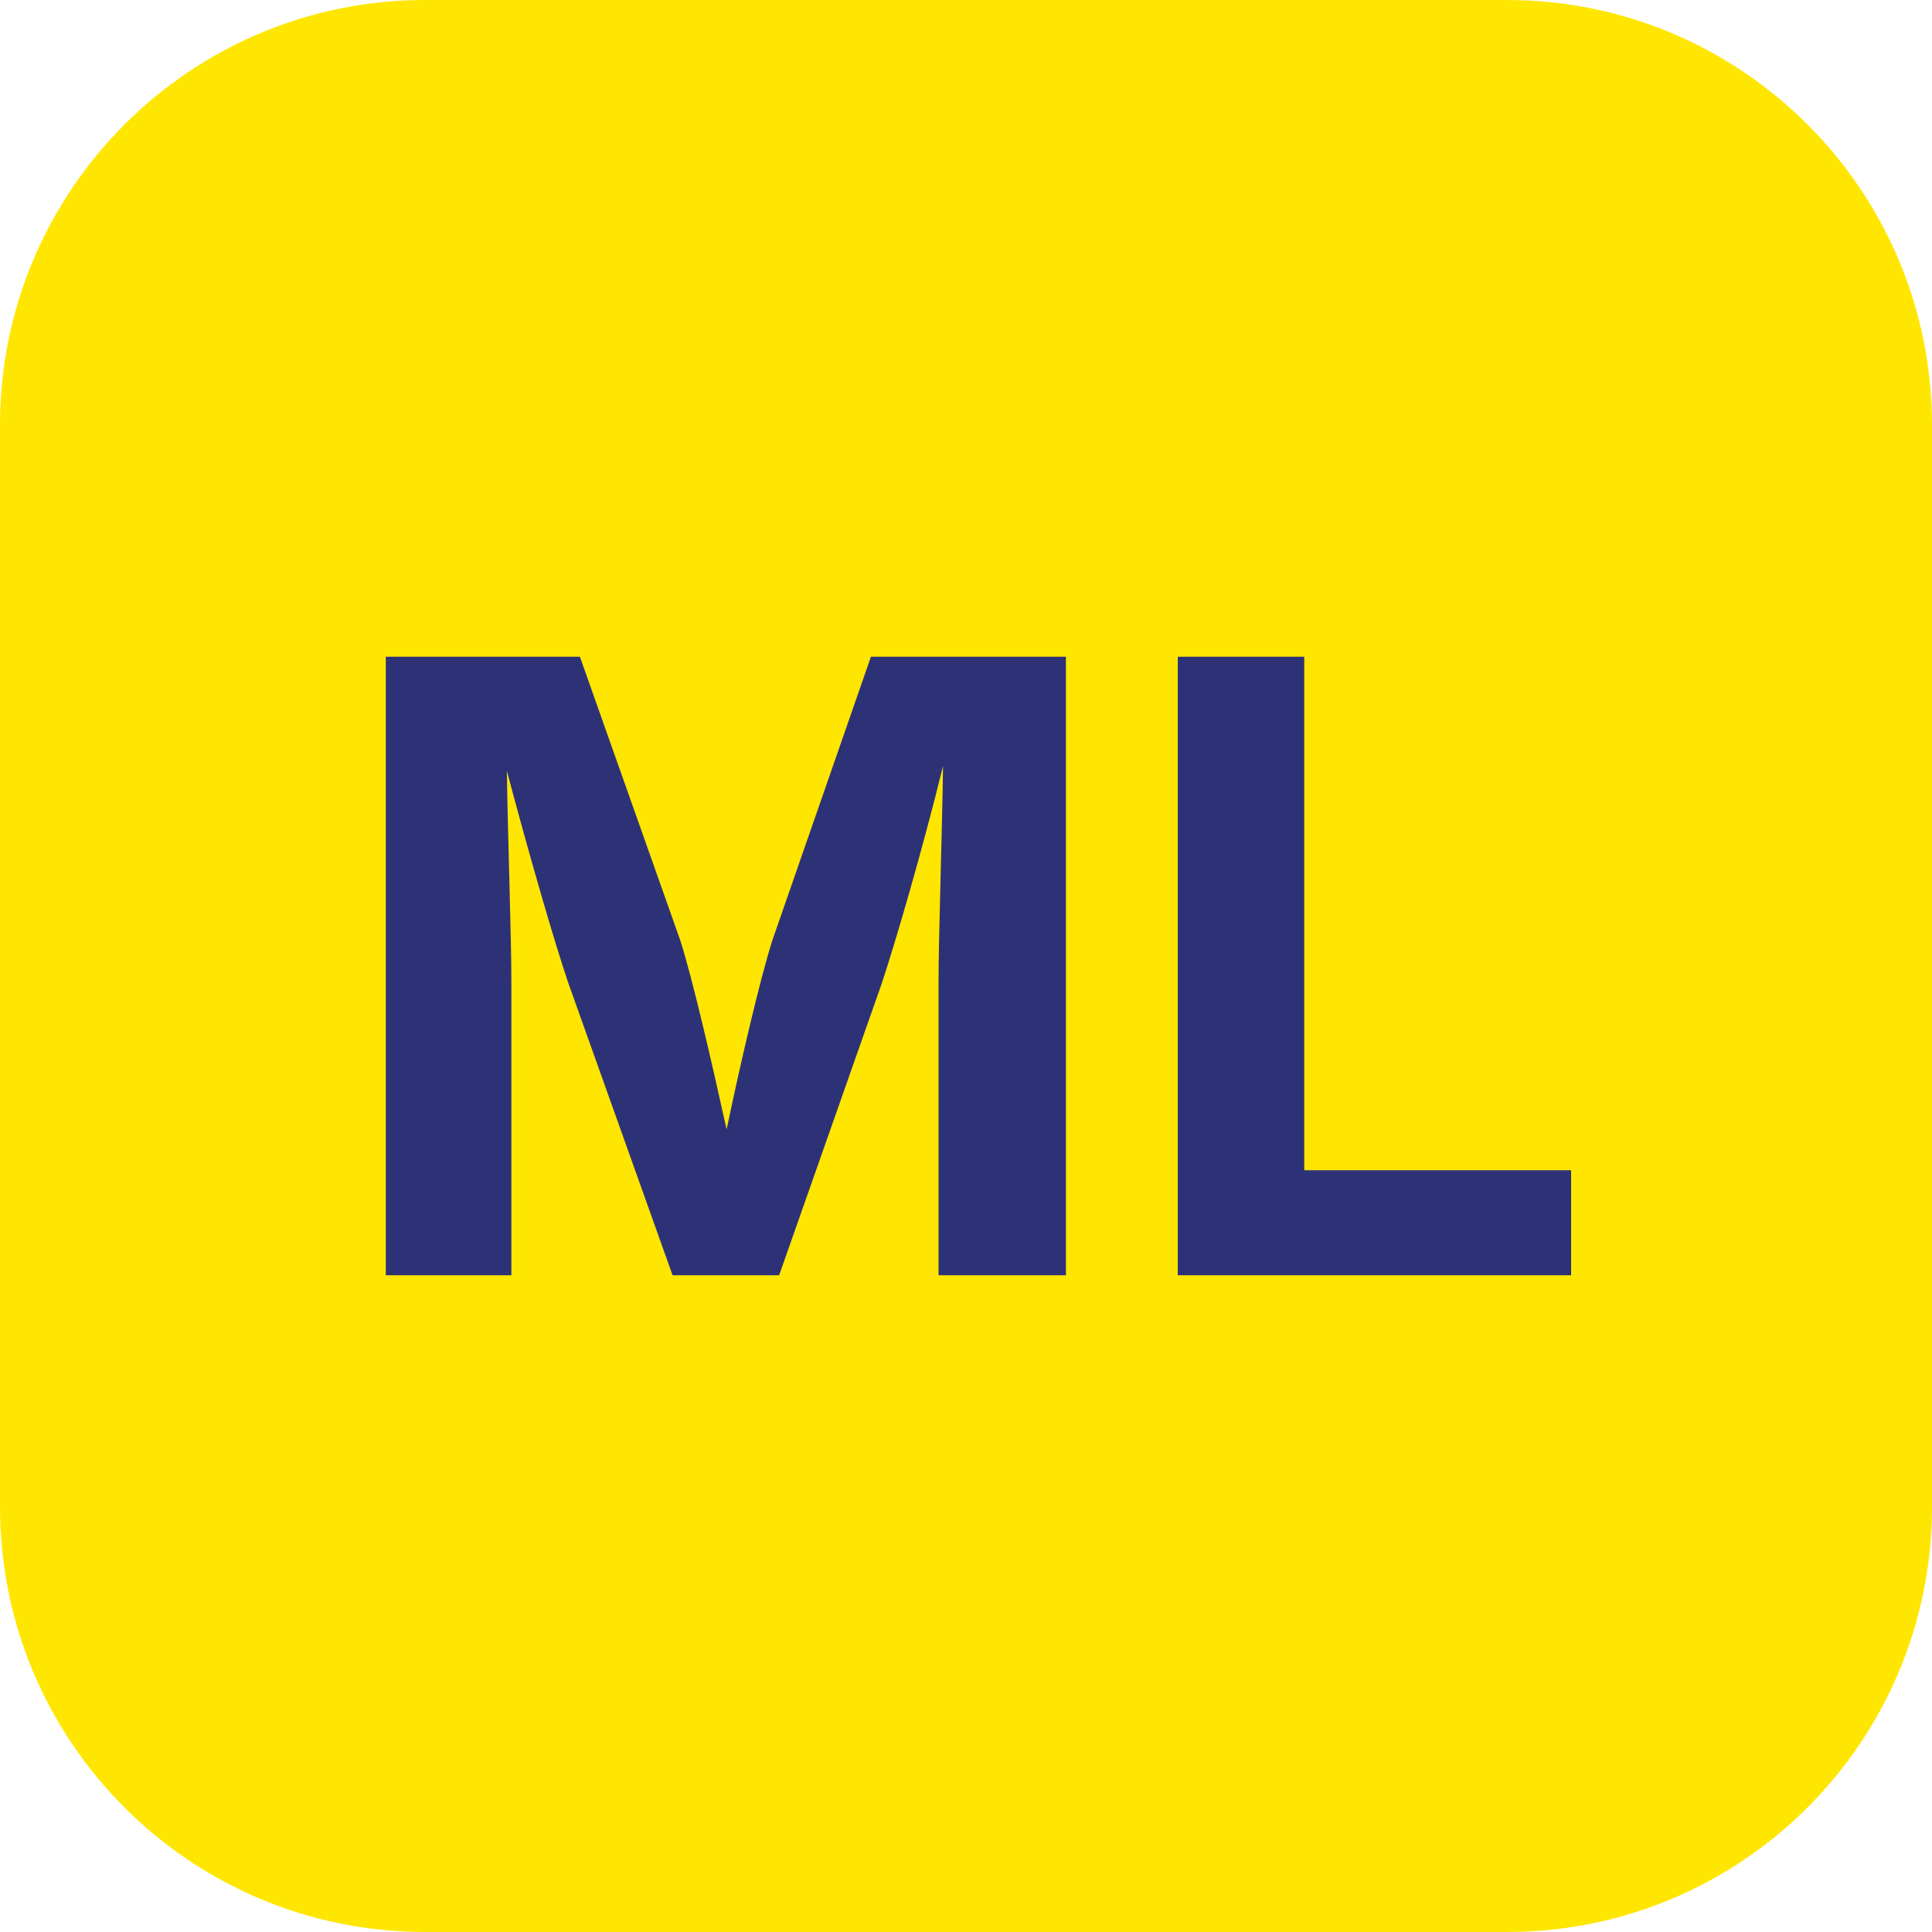
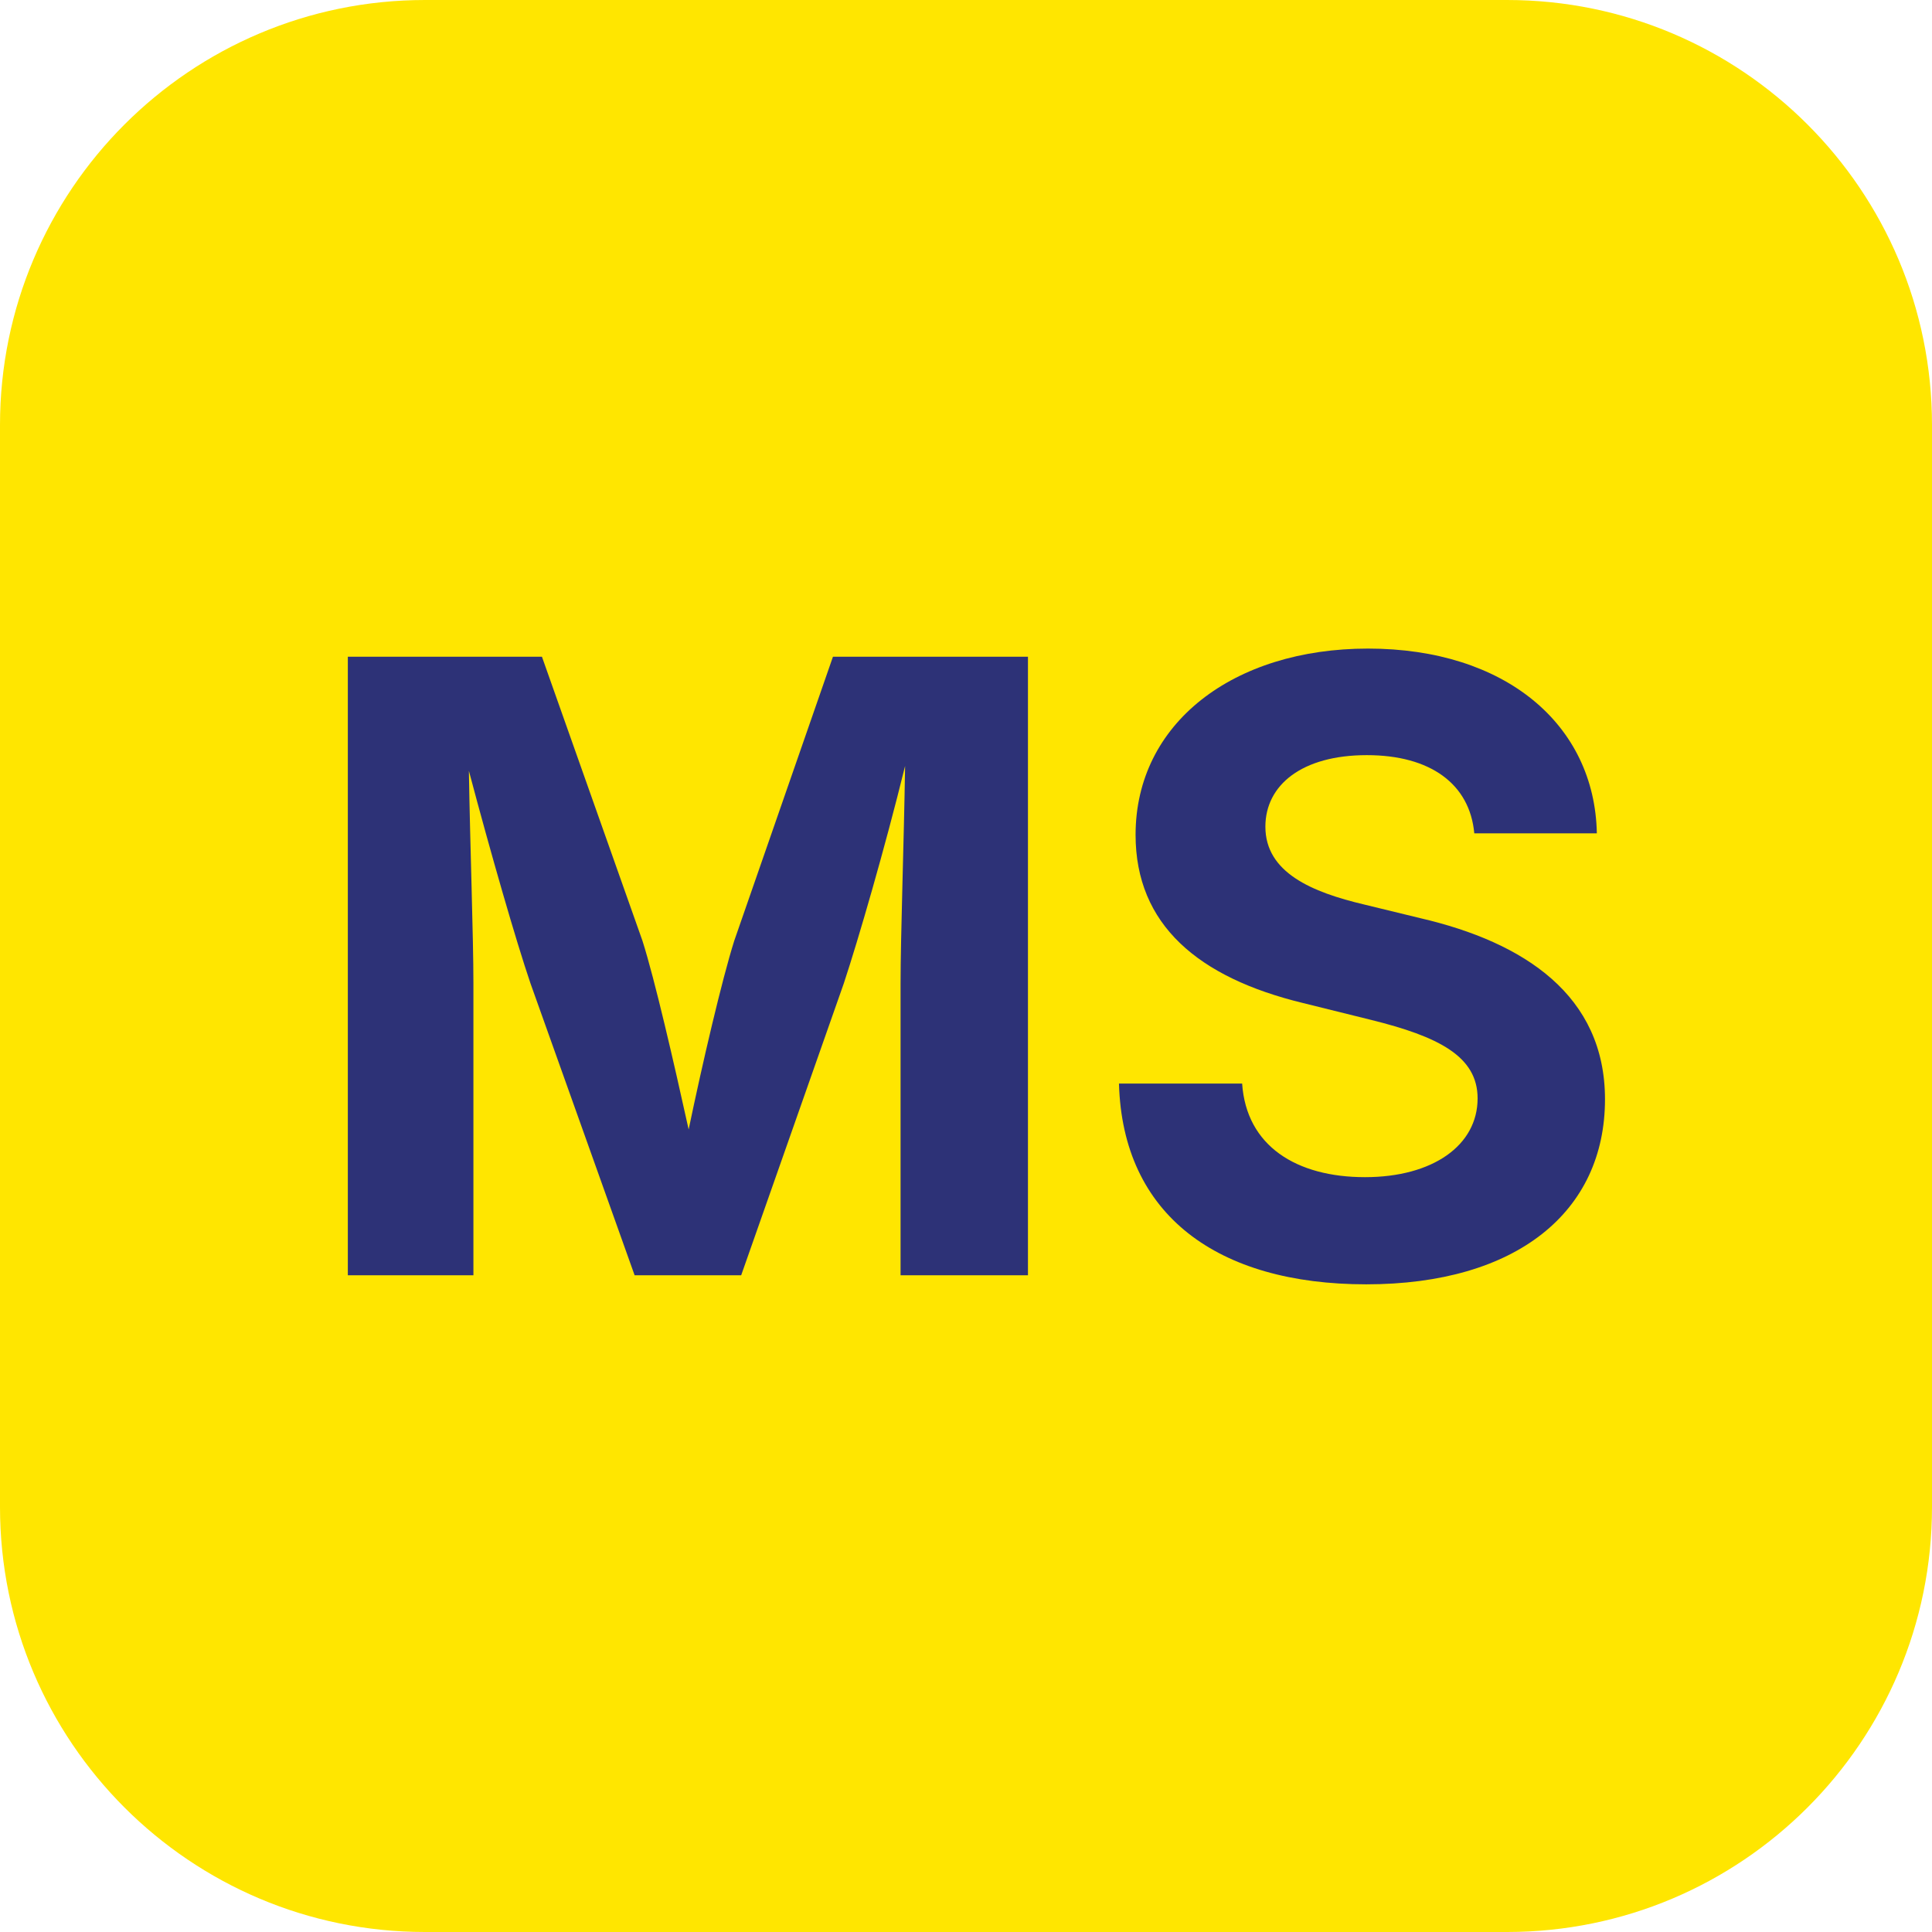
<svg xmlns="http://www.w3.org/2000/svg" viewBox="0 0 100 100">
  <rect width="100" height="100" rx="22" fill="#FFE600" />
-   <text x="50" y="50" font-family="system-ui, -apple-system, Segoe UI, sans-serif" font-size="44" font-weight="700" fill="#2D3277" text-anchor="middle" dominant-baseline="central">ML</text>
+   <text x="50" y="50" font-family="system-ui, -apple-system, Segoe UI, sans-serif" font-size="44" font-weight="700" fill="#2D3277" text-anchor="middle" dominant-baseline="central">MS</text>
</svg>
